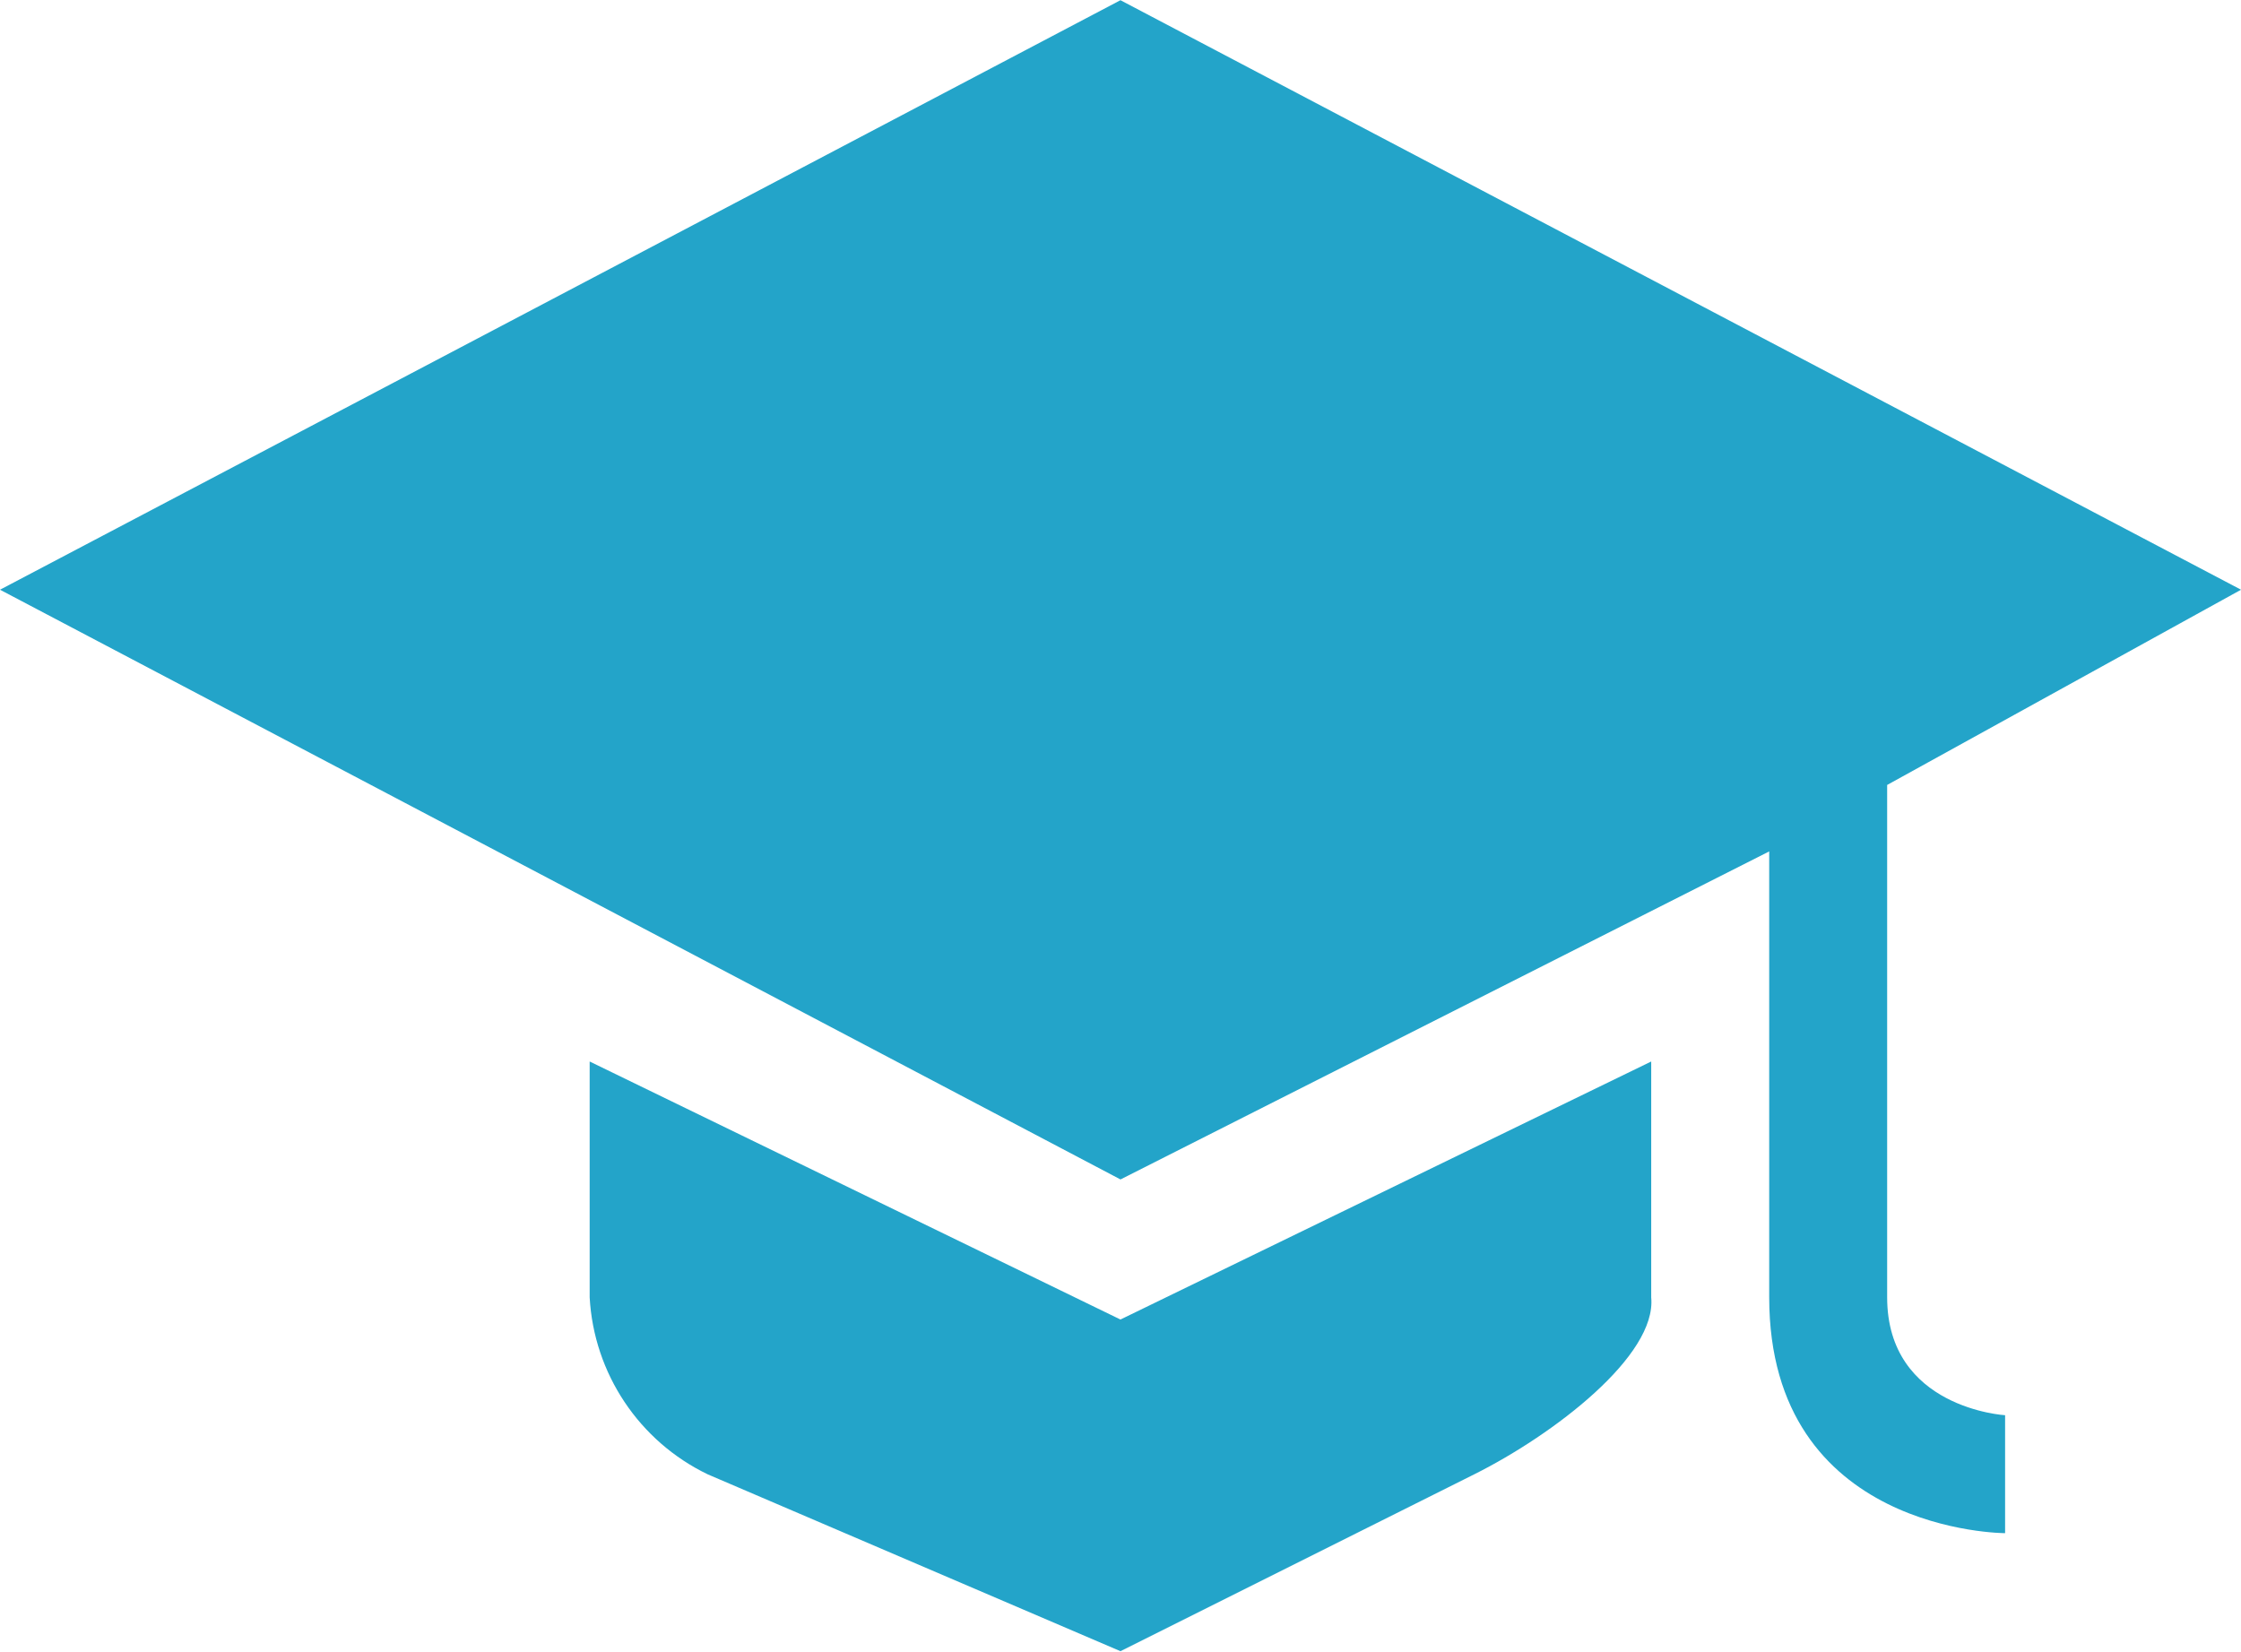
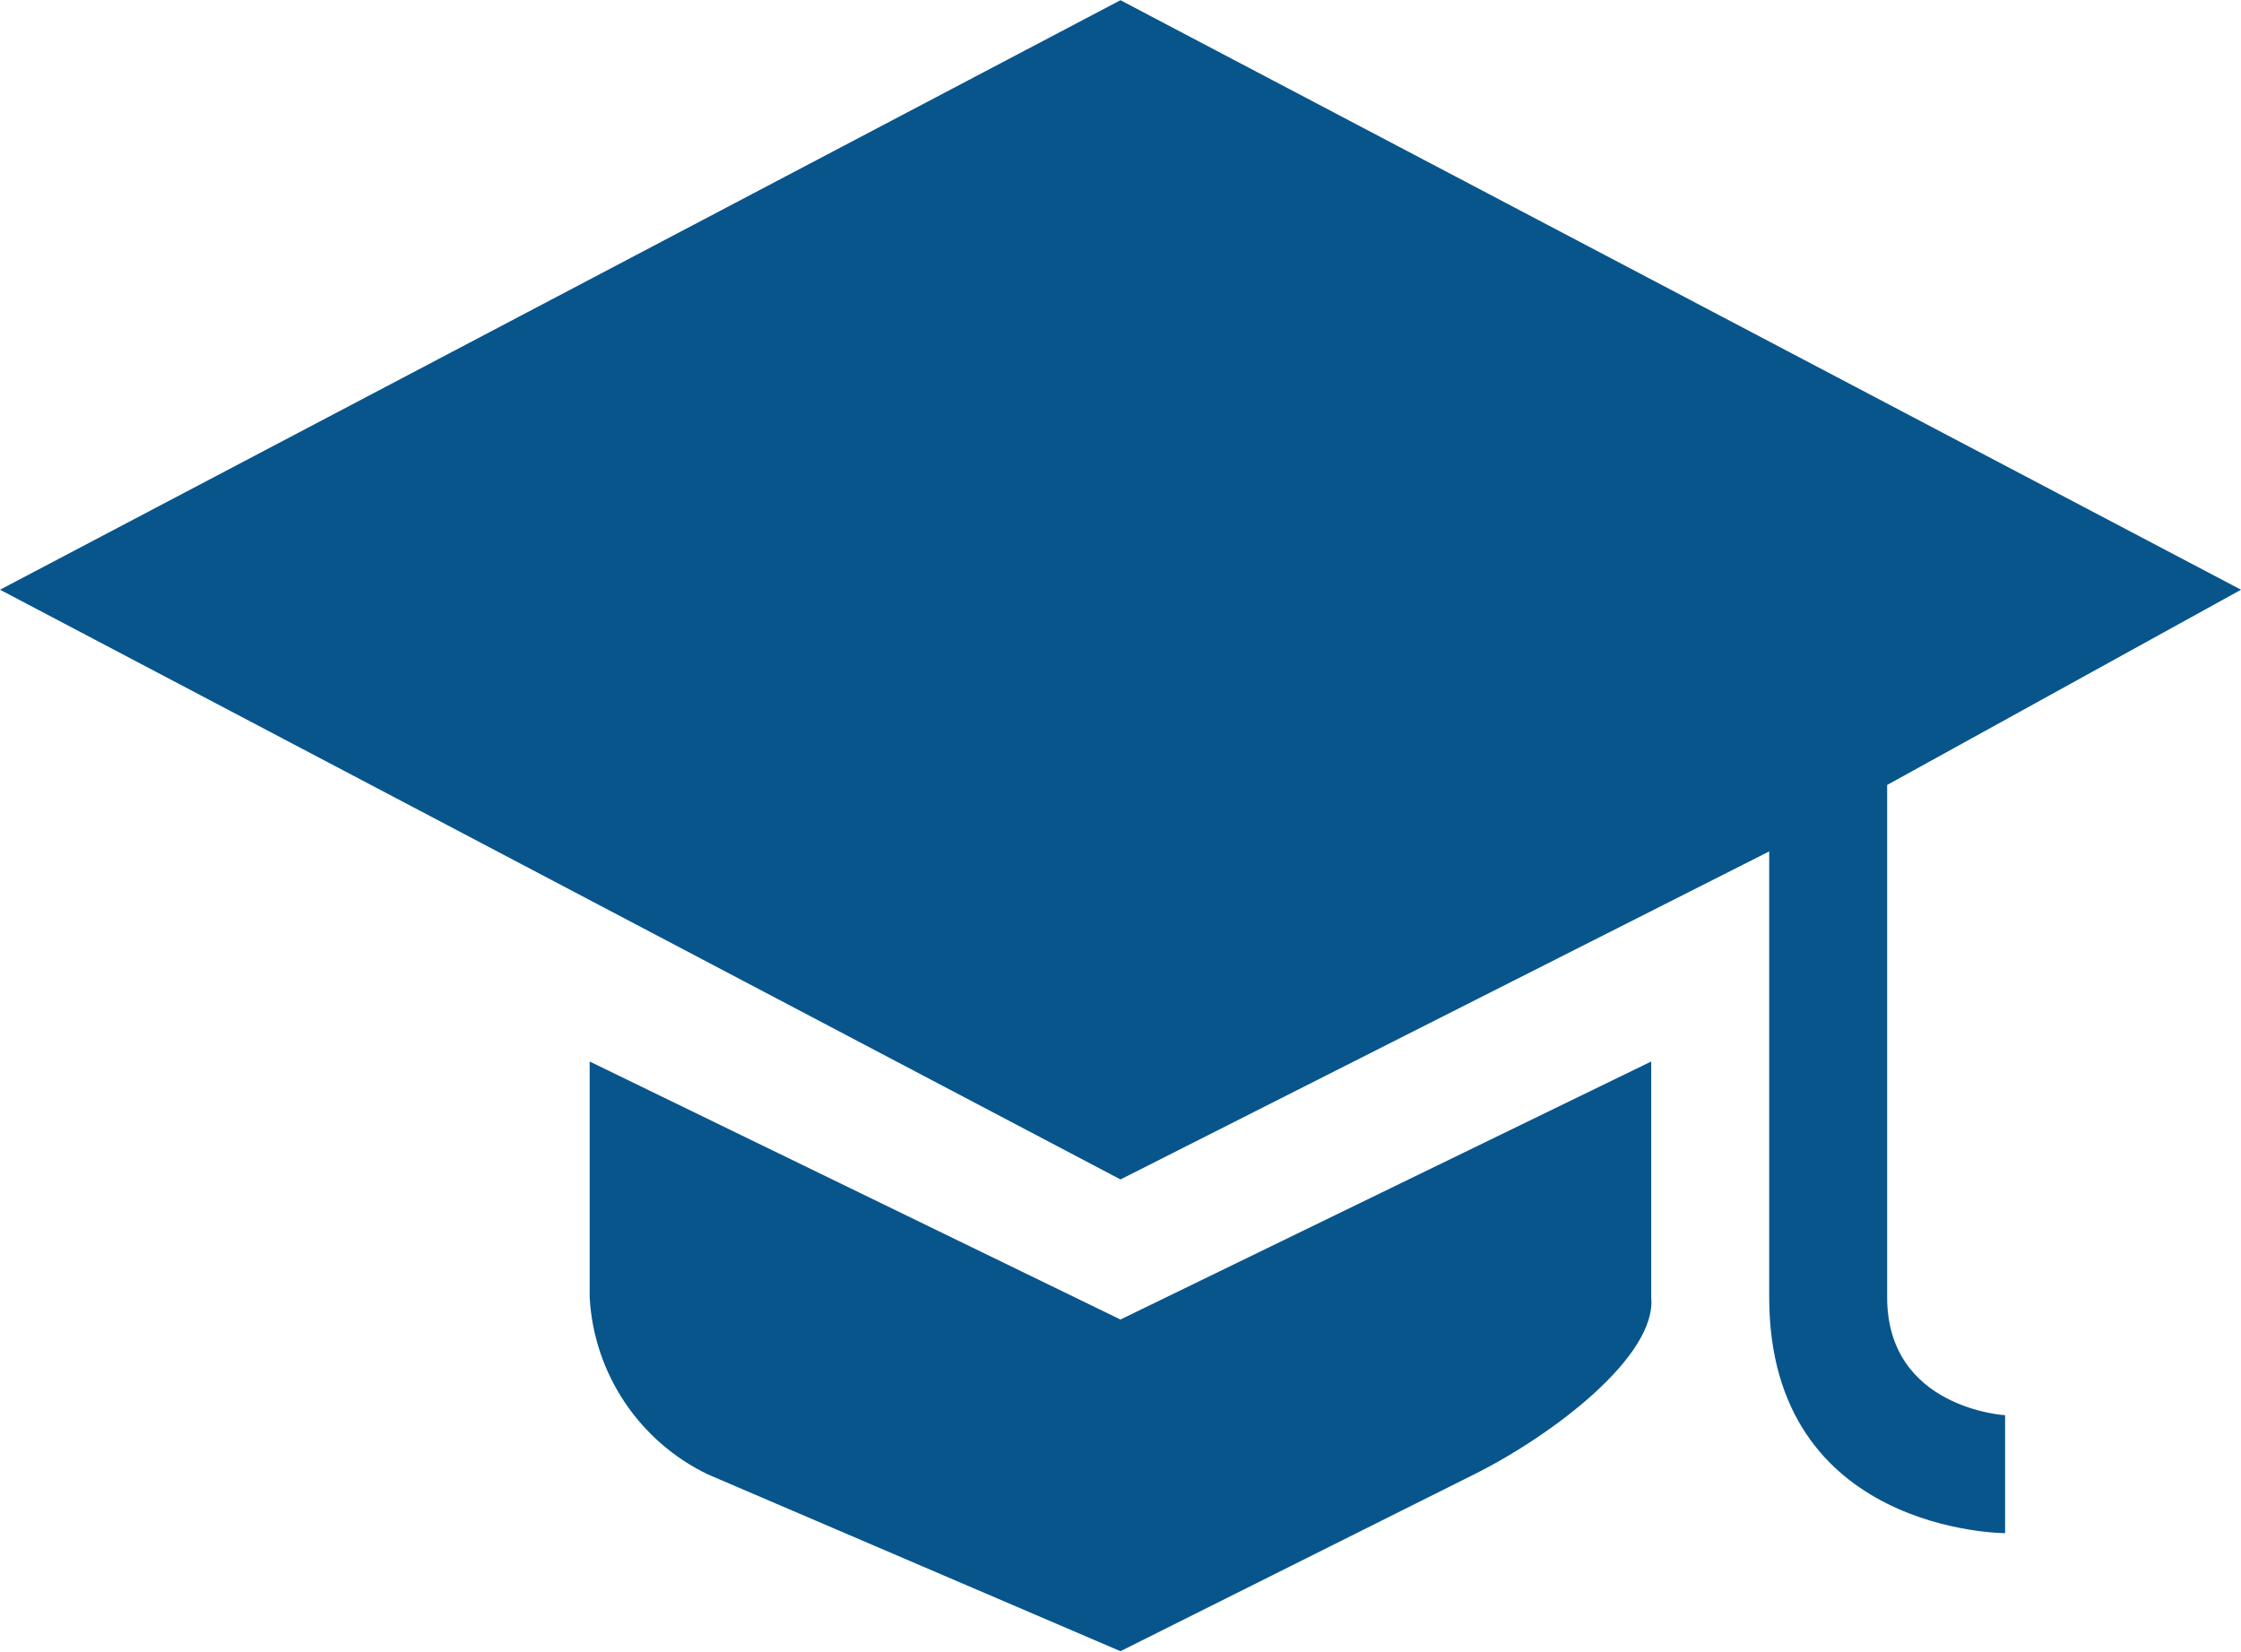
<svg xmlns="http://www.w3.org/2000/svg" width="54.282" height="39.997" viewBox="0 0 54.282 39.997">
  <g id="layer1" transform="translate(-10.417 -973.195)">
-     <path id="path7442" d="M37.557,973.2,10.417,987.48l27.141,14.285,15.713-7.946v10.8c0,5.714,5.714,5.714,5.714,5.714v-2.857s-2.857-.163-2.857-2.857v-12.41L64.7,987.48ZM24.7,998.908v5.714a5.069,5.069,0,0,0,2.857,4.285l10,4.285,8.571-4.285c1.928-.964,4.42-2.873,4.285-4.285v-5.714l-12.856,6.25Z" fill="#23a4c9" />
+     <path id="path7442" d="M37.557,973.2,10.417,987.48l27.141,14.285,15.713-7.946v10.8c0,5.714,5.714,5.714,5.714,5.714v-2.857s-2.857-.163-2.857-2.857v-12.41L64.7,987.48ZM24.7,998.908v5.714a5.069,5.069,0,0,0,2.857,4.285l10,4.285,8.571-4.285c1.928-.964,4.42-2.873,4.285-4.285v-5.714l-12.856,6.25Z" fill="#08558c" />
  </g>
</svg>
